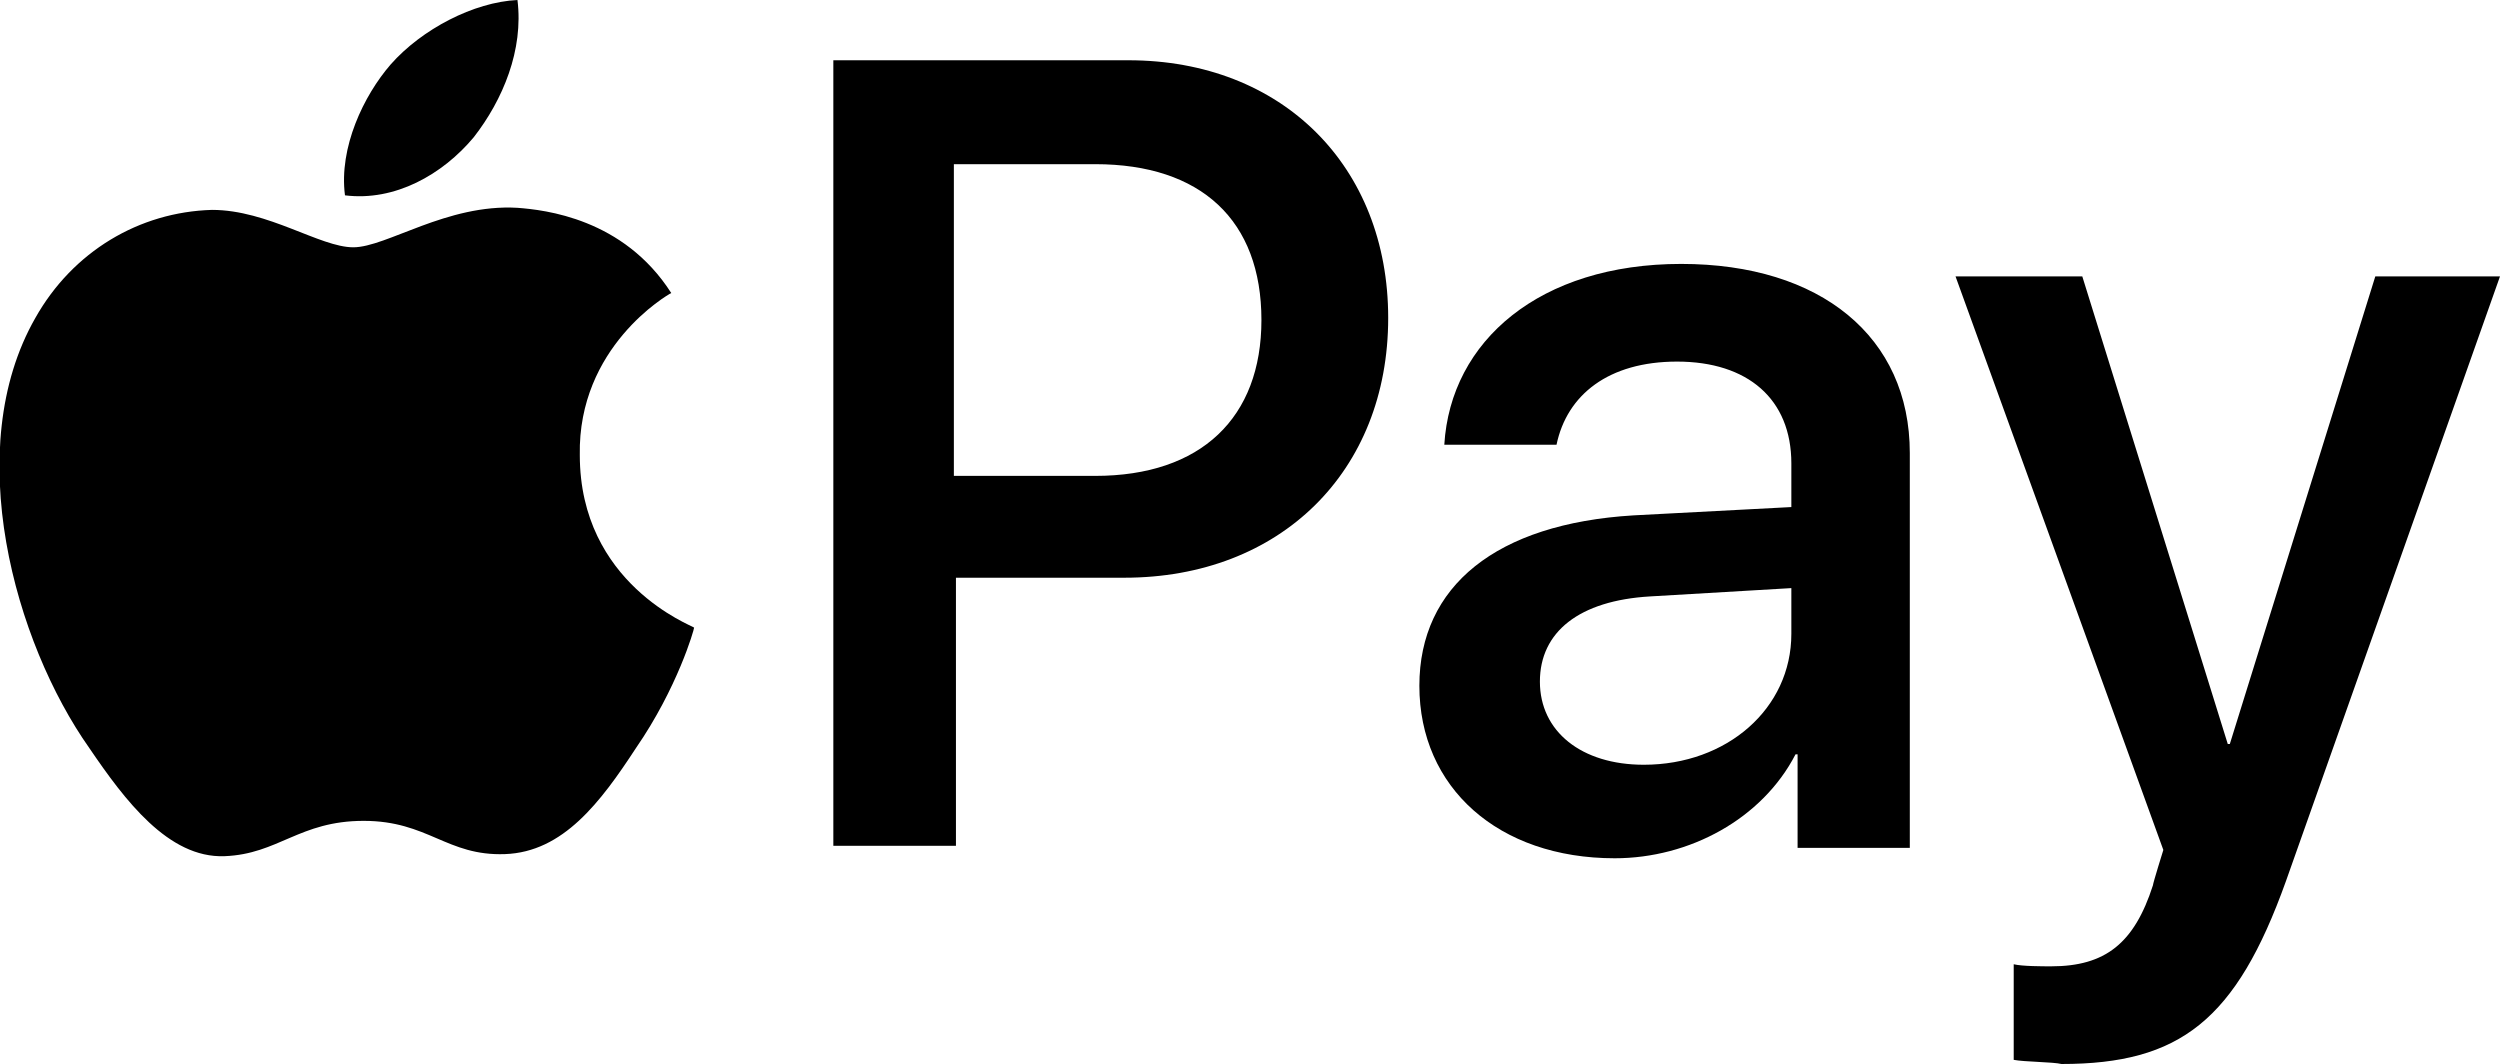
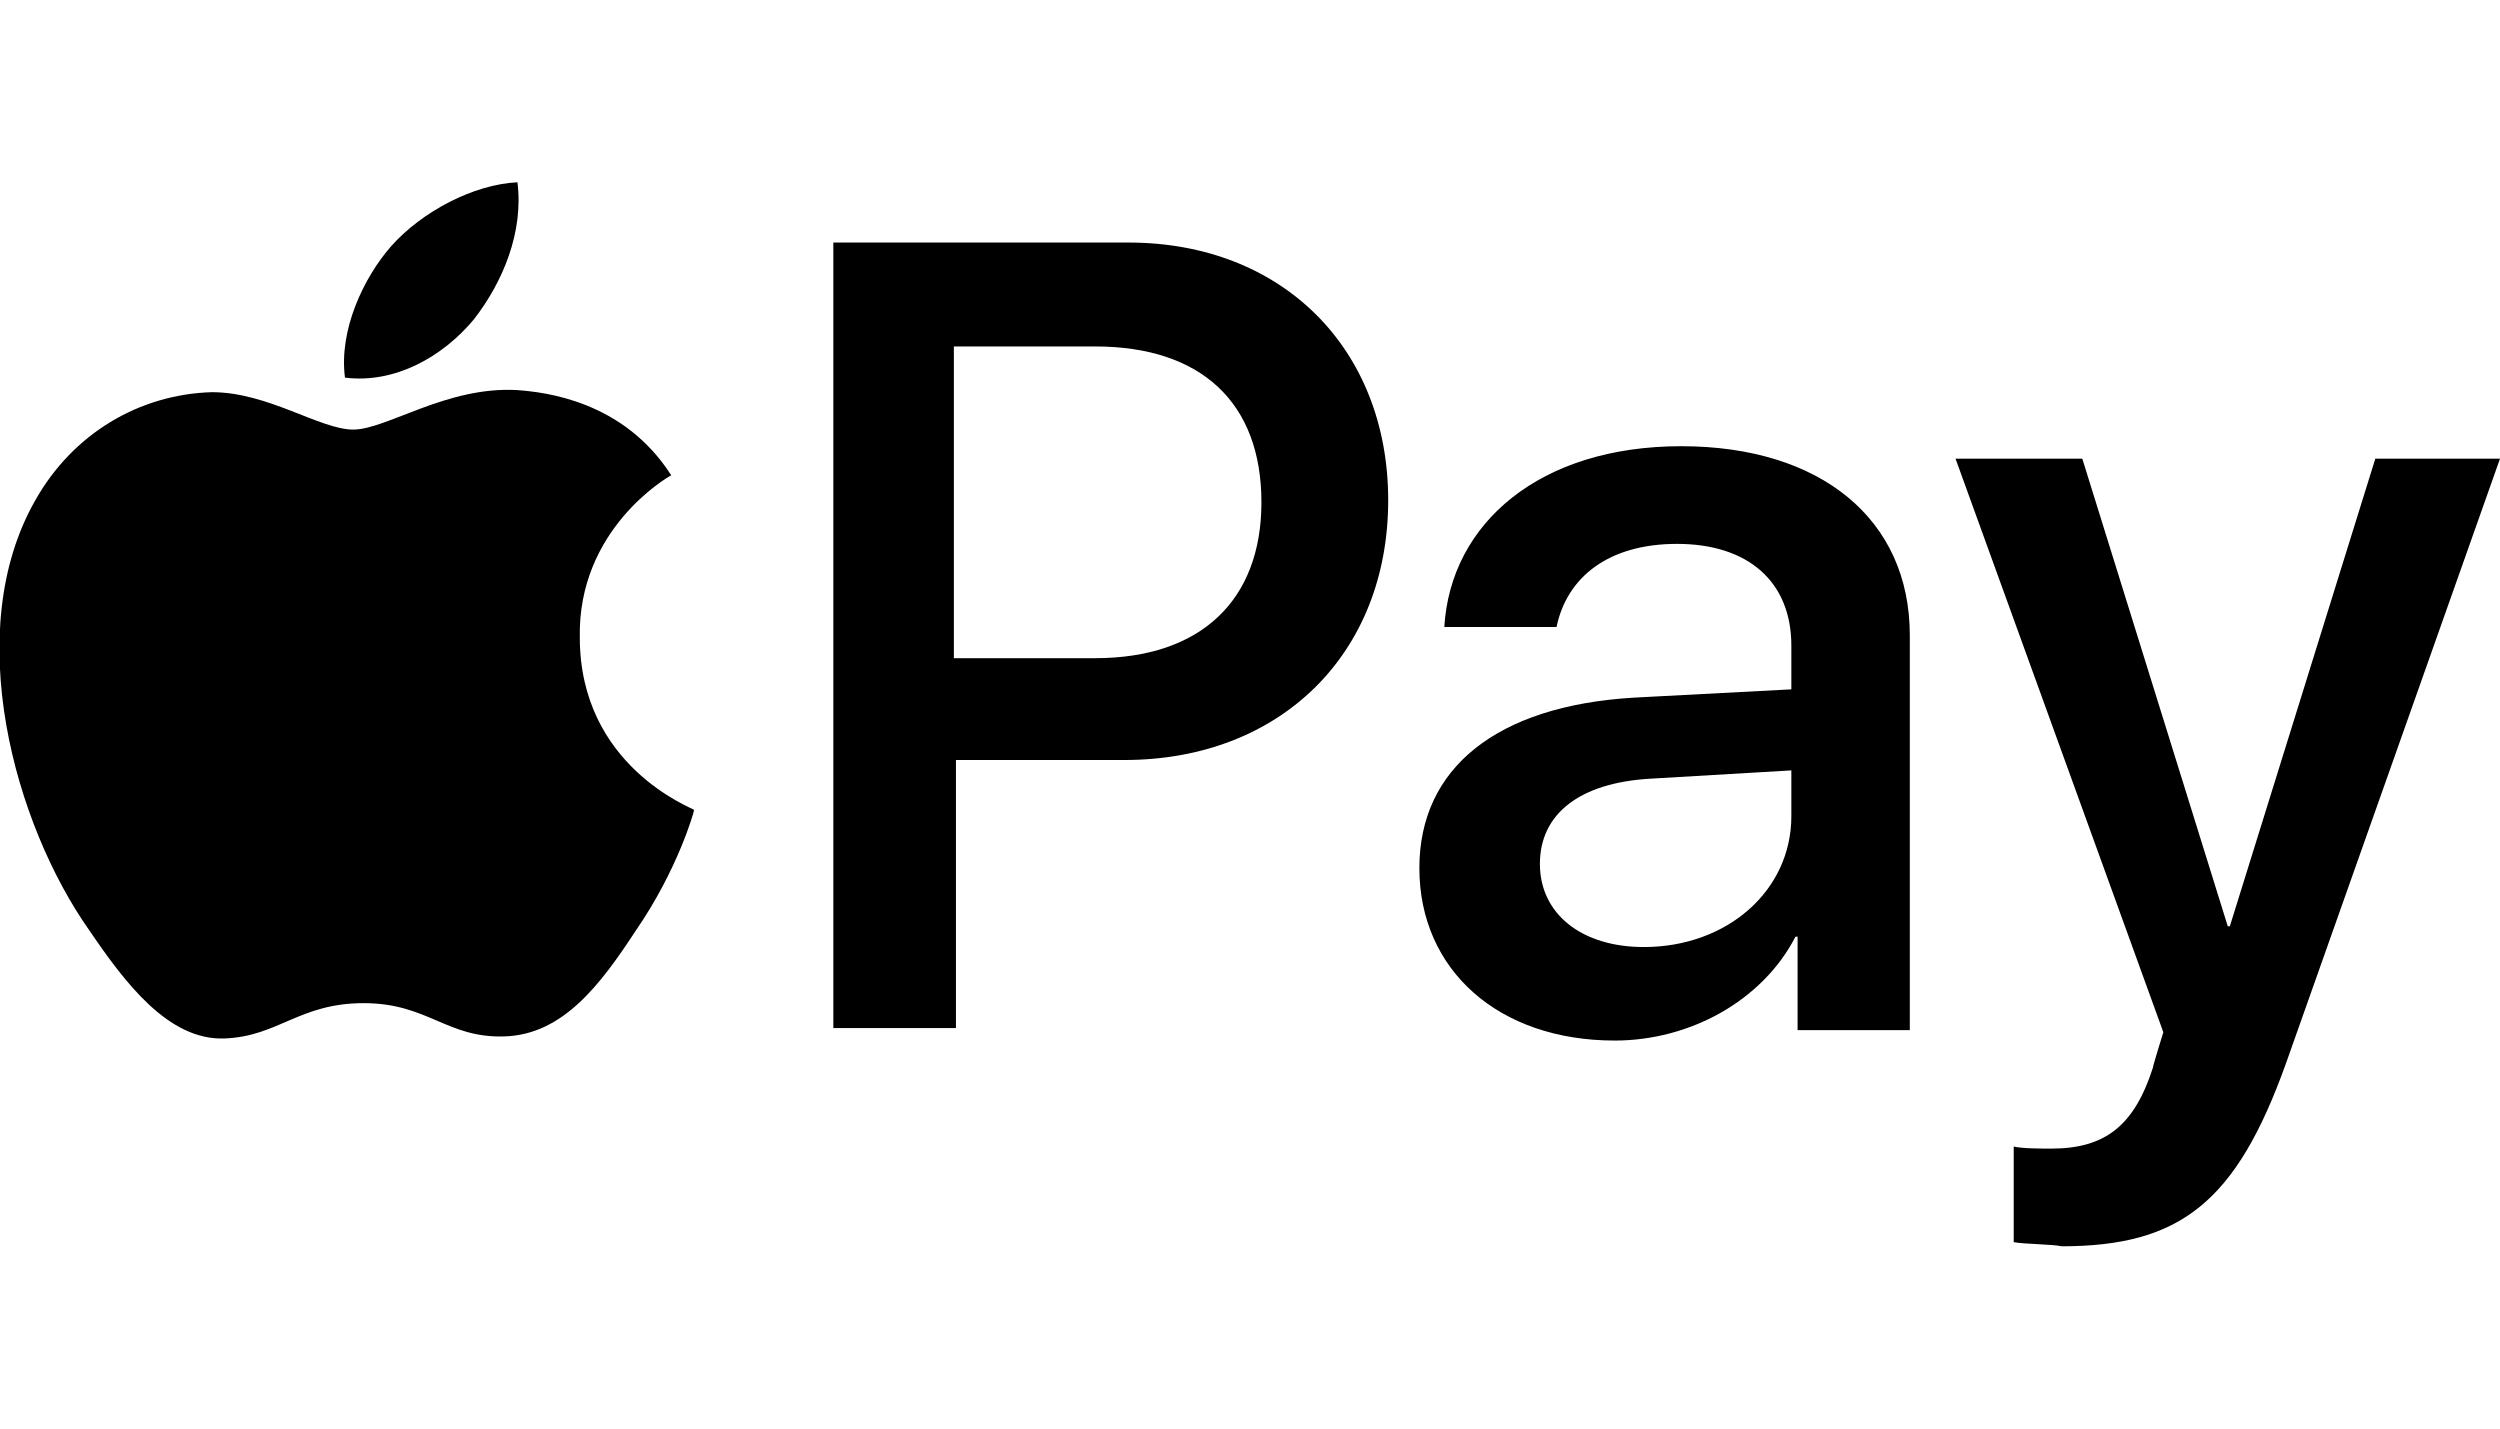
- <svg xmlns="http://www.w3.org/2000/svg" viewBox="0 0 120.3 51.2" width="2500" height="1064">
+ <svg xmlns="http://www.w3.org/2000/svg" viewBox="0 0 120.3 51.2" width="70" height="40">
  <path d="M22.8 6.6c1.4-1.8 2.4-4.2 2.1-6.6-2.1.1-4.6 1.4-6.1 3.1-1.3 1.5-2.5 4-2.2 6.3 2.4.3 4.7-1 6.2-2.8M24.9 10c-3.4-.2-6.3 1.9-7.9 1.9-1.6 0-4.1-1.8-6.8-1.8-3.5.1-6.7 2-8.5 5.2-3.6 6.3-1 15.6 2.6 20.7 1.7 2.5 3.8 5.3 6.5 5.2 2.6-.1 3.6-1.7 6.7-1.7s4 1.7 6.8 1.6 4.6-2.5 6.3-5.1c2-2.9 2.8-5.7 2.8-5.8-.1-.1-5.5-2.1-5.5-8.3-.1-5.2 4.2-7.7 4.4-7.8-2.3-3.6-6.1-4-7.4-4.1" />
  <g>
    <path d="M54.3 2.9c7.4 0 12.5 5.1 12.5 12.4 0 7.4-5.2 12.5-12.7 12.5H46v12.9h-5.9V2.9h14.2zm-8.3 20h6.7c5.1 0 8-2.8 8-7.5 0-4.8-2.9-7.5-8-7.5h-6.8v15h.1zM68.3 33c0-4.8 3.7-7.8 10.3-8.2l7.6-.4v-2.1c0-3.1-2.1-4.9-5.5-4.9-3.3 0-5.3 1.6-5.8 4h-5.4c.3-5 4.6-8.7 11.4-8.7 6.7 0 11 3.5 11 9.1v19h-5.4v-4.5h-.1c-1.6 3.1-5.1 5-8.7 5-5.6 0-9.4-3.4-9.4-8.3zm17.9-2.5v-2.2l-6.8.4c-3.4.2-5.3 1.7-5.3 4.1 0 2.4 2 4 5 4 4 0 7.1-2.7 7.1-6.3zM96.9 51v-4.6c.4.1 1.4.1 1.8.1 2.6 0 4-1.1 4.9-3.9 0-.1.5-1.7.5-1.7l-10-27.6h6.1l7 22.5h.1l7-22.5h6L110 42.4c-2.4 6.7-5.1 8.8-10.8 8.8-.4-.1-1.8-.1-2.3-.2z" />
  </g>
</svg>
